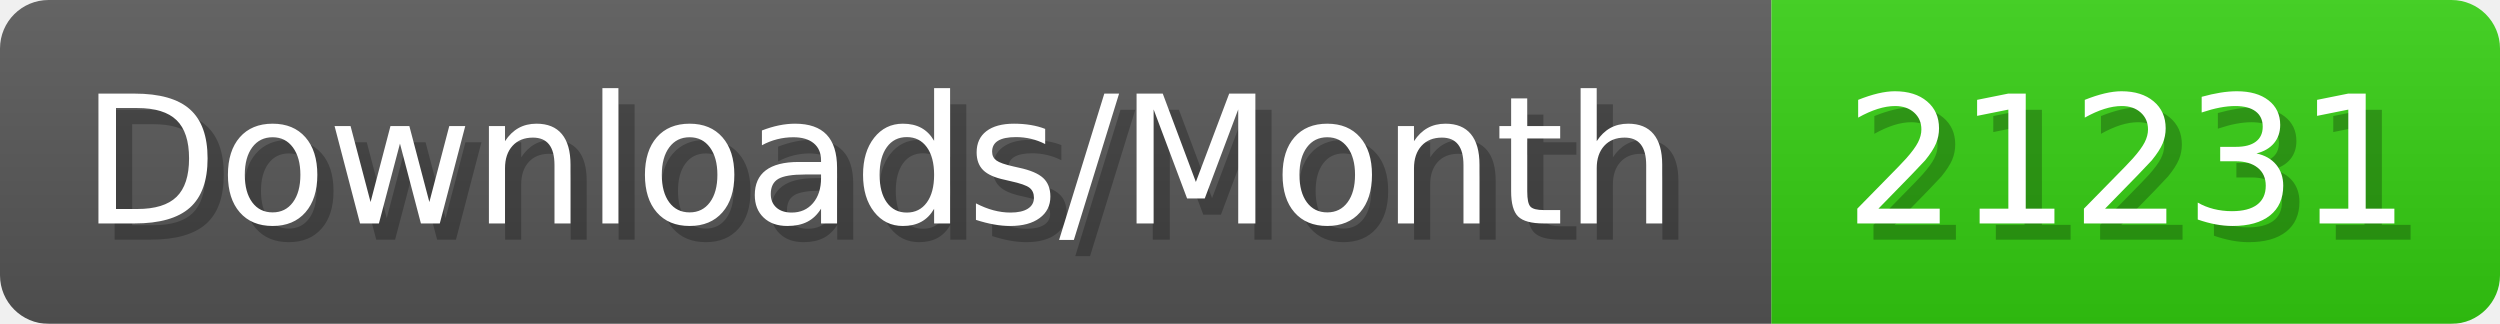
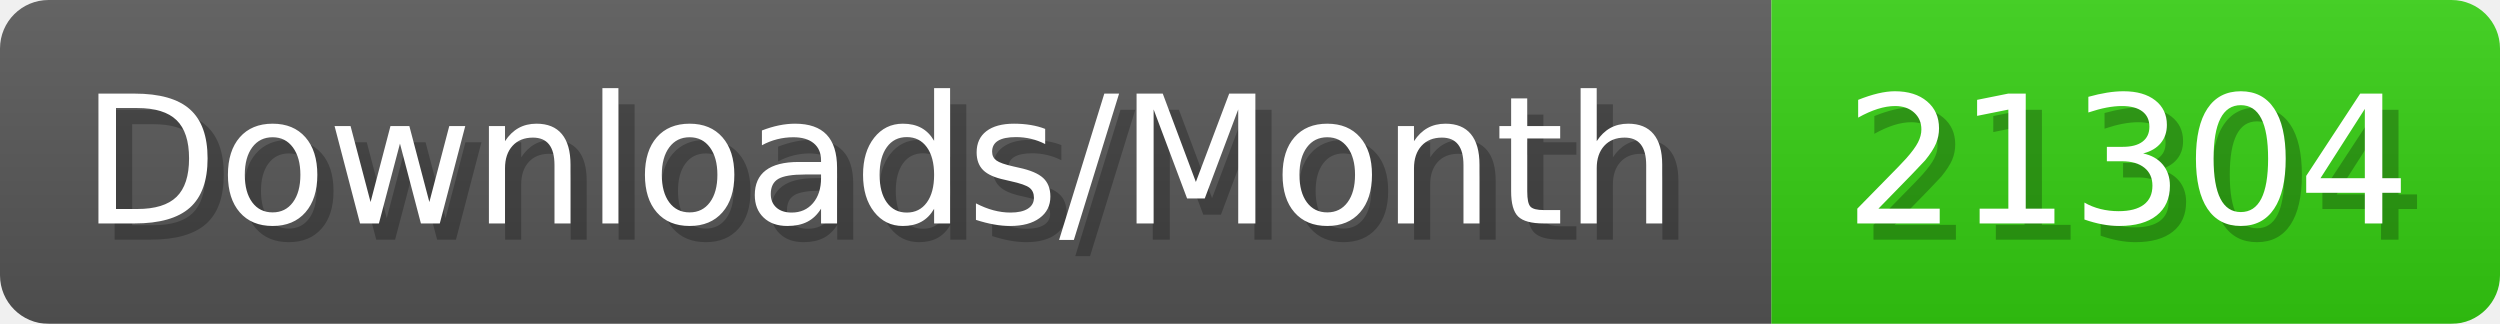
- <svg xmlns="http://www.w3.org/2000/svg" width="154.4" height="20" viewBox="0 0 1544 200" role="img" aria-label="Downloads/Month: 21231">
+ <svg xmlns="http://www.w3.org/2000/svg" width="154.4" height="20" viewBox="0 0 1544 200" role="img" aria-label="Downloads/Month: 21304">
  <linearGradient id="YlXUI" x2="0" y2="100%">
    <stop offset="0" stop-opacity=".1" stop-color="#EEE" />
    <stop offset="1" stop-opacity=".1" />
  </linearGradient>
  <mask id="JHhop">
    <rect width="1544" height="200" rx="30" fill="#FFF" />
  </mask>
  <g mask="url(#JHhop)">
    <rect width="1094" height="200" fill="#555" />
    <rect width="450" height="200" fill="#3C1" x="1094" />
    <rect width="1544" height="200" fill="url(#YlXUI)" />
  </g>
  <g aria-hidden="true" fill="#fff" text-anchor="start" font-family="Verdana,DejaVu Sans,sans-serif" font-size="110">
    <text x="60" y="148" textLength="994" fill="#000" opacity="0.25">Downloads/Month</text>
    <text x="50" y="138" textLength="994">Downloads/Month</text>
-     <text x="1149" y="148" textLength="350" fill="#000" opacity="0.25">21231</text>
-     <text x="1139" y="138" textLength="350">21231</text>
+     <text x="1149" y="148" textLength="350" fill="#000" opacity="0.25">21304</text>
+     <text x="1139" y="138" textLength="350">21304</text>
  </g>
</svg>
